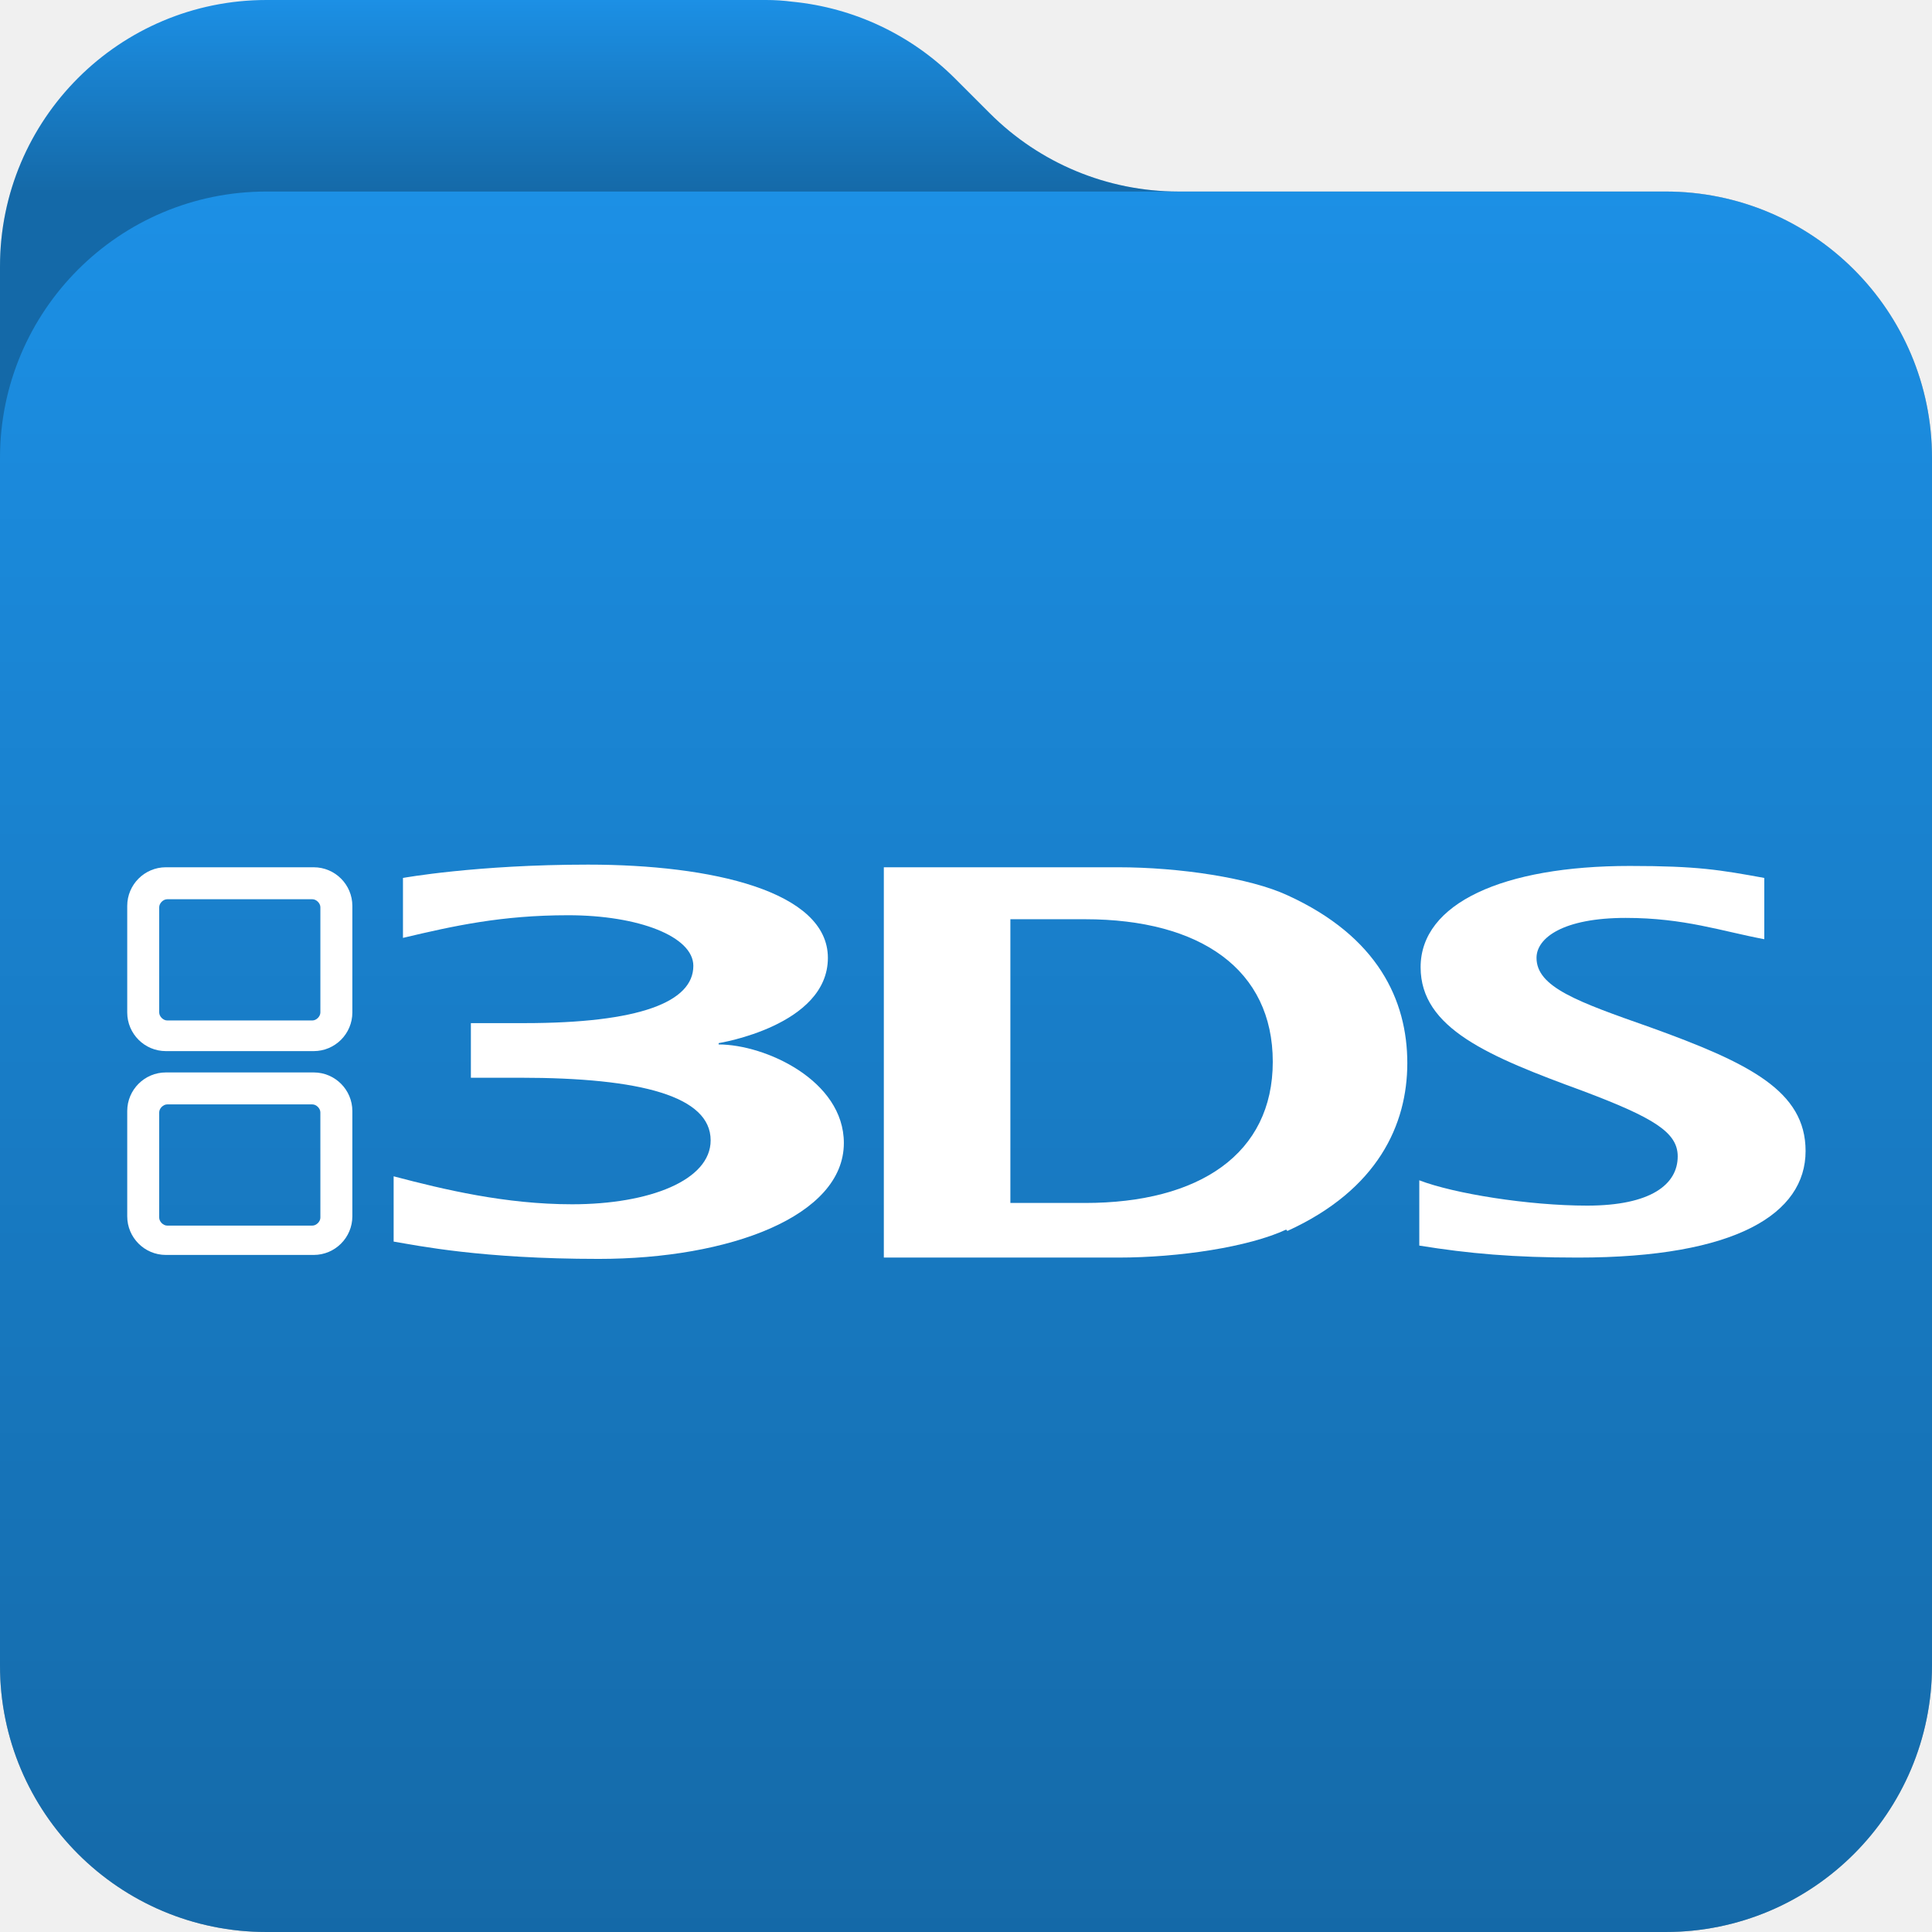
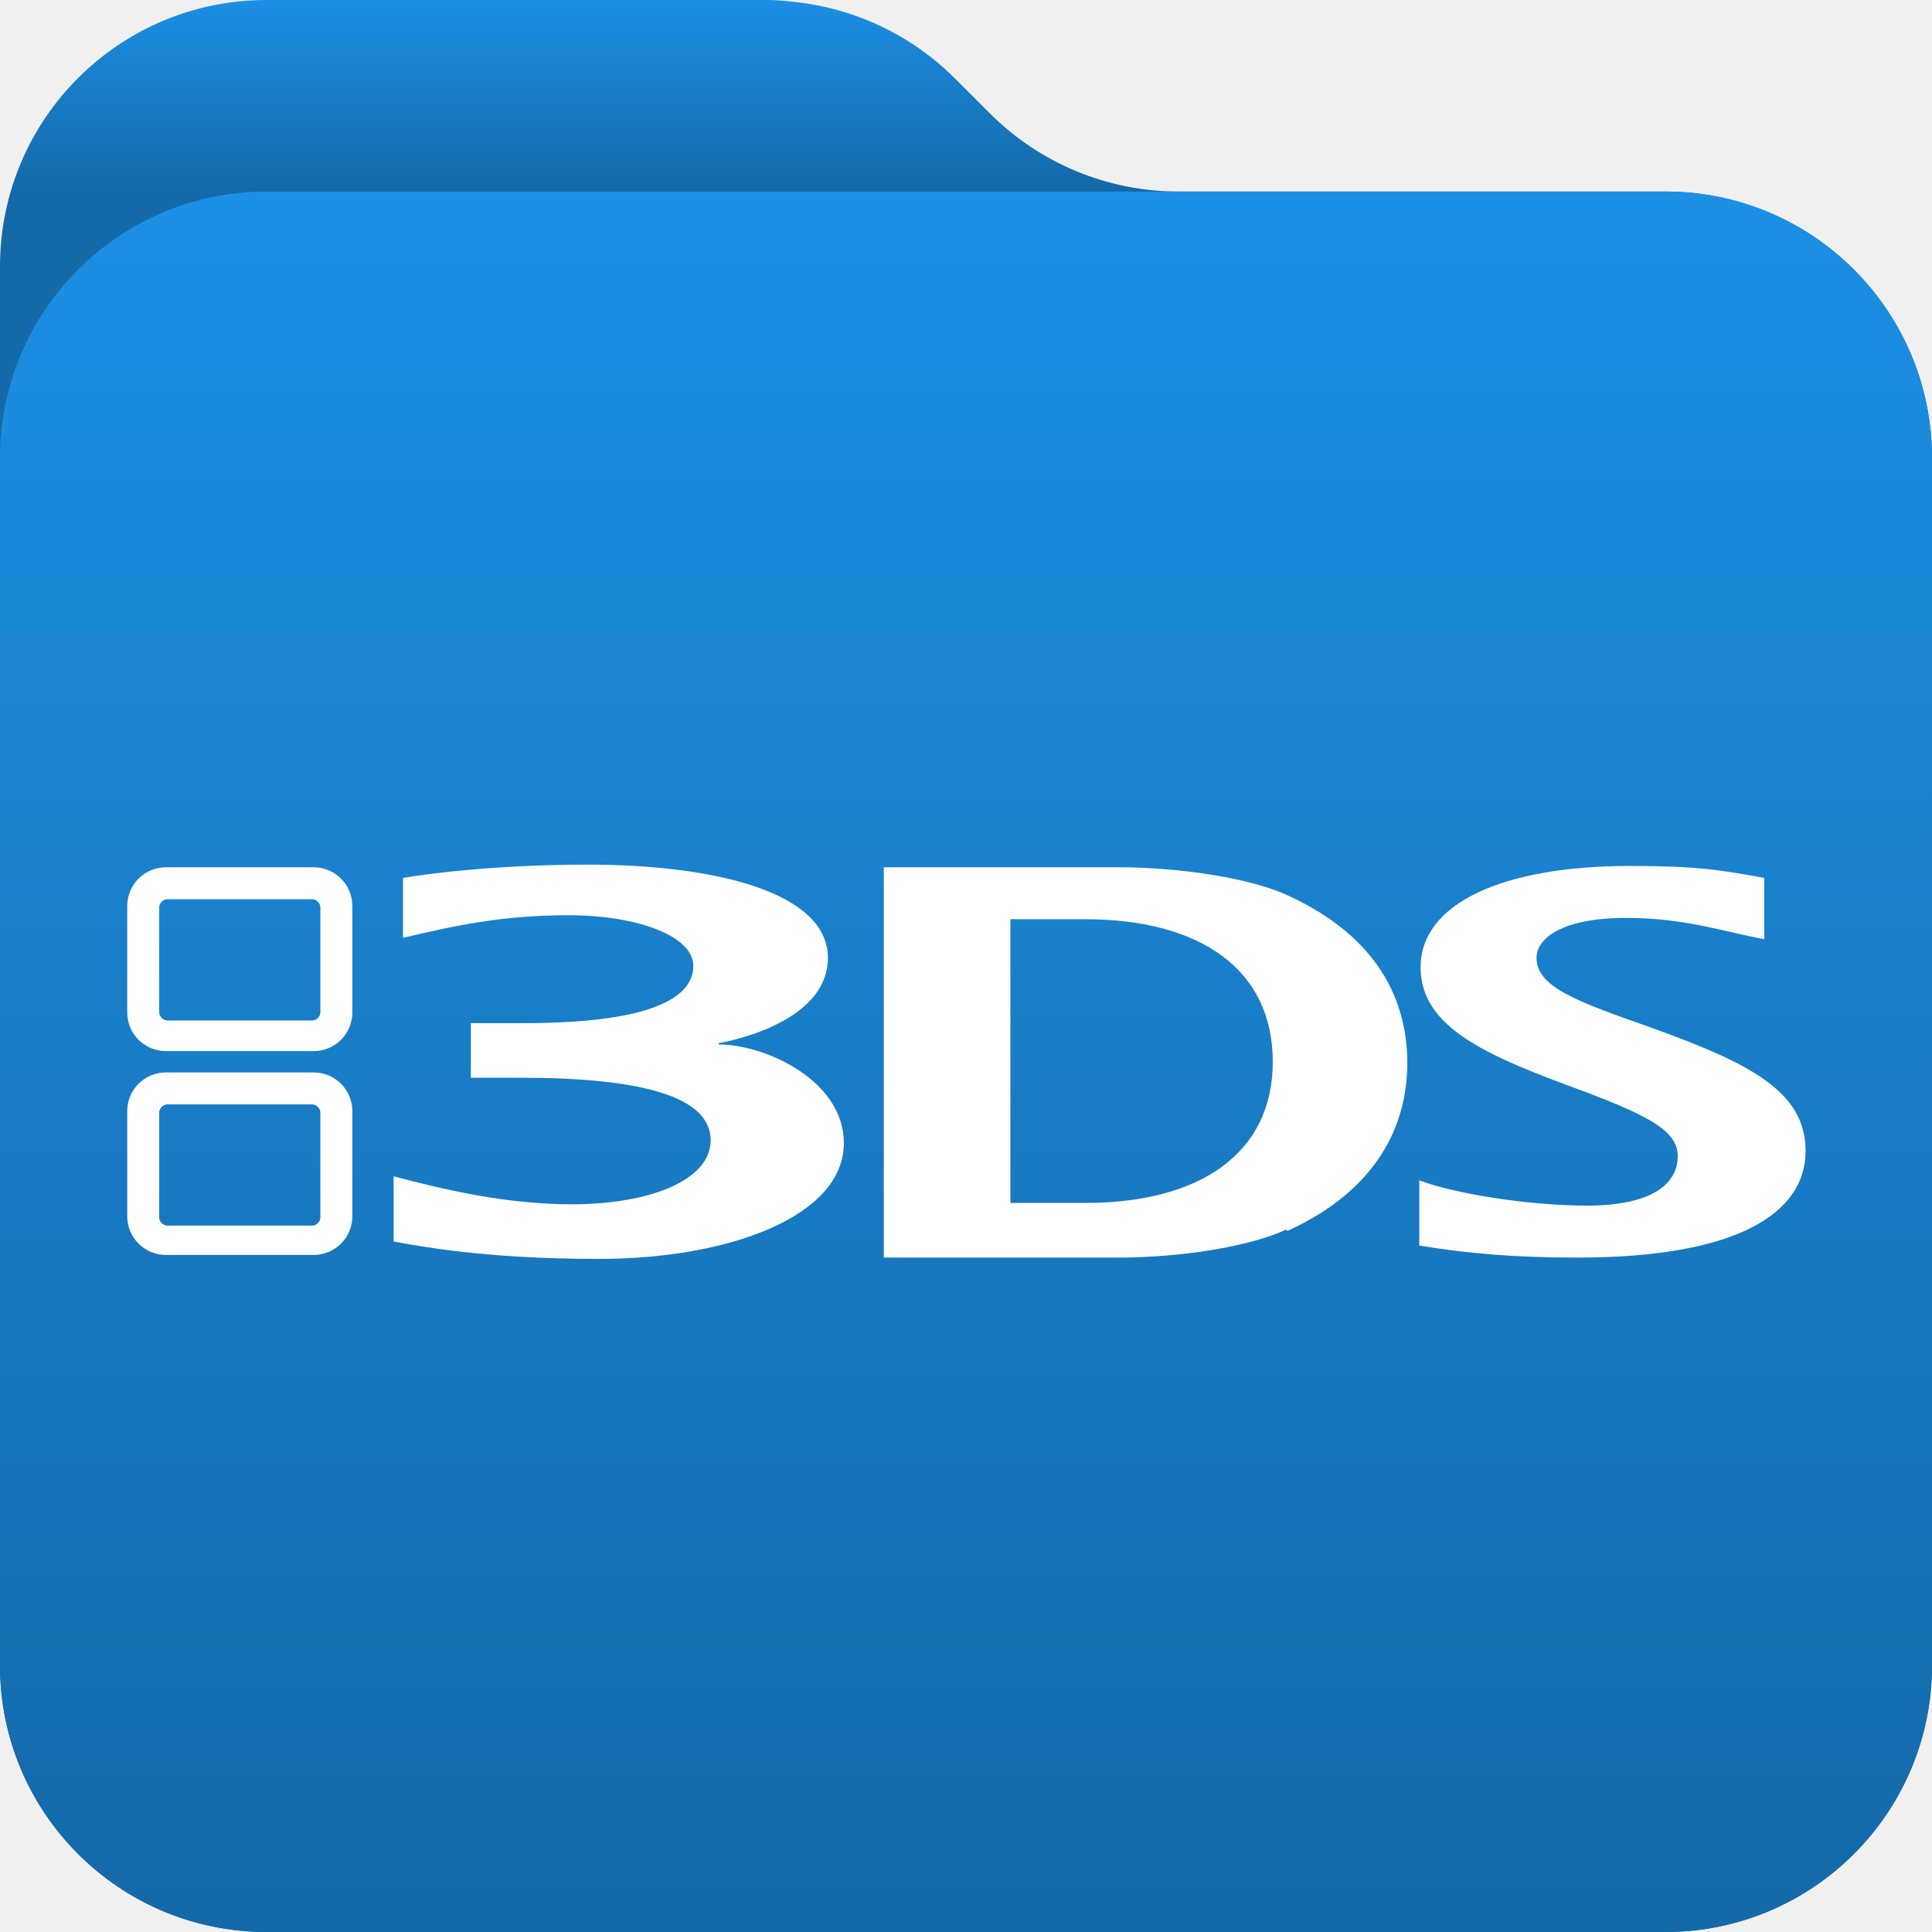
<svg xmlns="http://www.w3.org/2000/svg" xmlns:xlink="http://www.w3.org/1999/xlink" width="512" height="512" viewBox="0 0 135.467 135.467" version="1.1" id="svg1" xml:space="preserve">
  <defs id="defs1">
    <linearGradient id="linearGradient17">
-       <stop style="stop-color:#e5e5e5;stop-opacity:1;" offset="0" id="stop17" />
-       <stop style="stop-color:#a8a8a8;stop-opacity:1;" offset="1" id="stop18" />
+       <stop style="stop-color:#1c90e5;stop-opacity:1;" offset="0" id="stop17" />
+       <stop style="stop-color:#1469a8;stop-opacity:1;" offset="1" id="stop18" />
    </linearGradient>
    <linearGradient id="linearGradient15">
-       <stop style="stop-color:#e5e5e5;stop-opacity:1;" offset="0" id="stop15" />
-       <stop style="stop-color:#a8a8a8;stop-opacity:1;" offset="1" id="stop16" />
+       <stop style="stop-color:#1c8fe4;stop-opacity:1;" offset="0" id="stop15" />
+       <stop style="stop-color:#1469a8;stop-opacity:1;" offset="1" id="stop16" />
    </linearGradient>
    <linearGradient xlink:href="#linearGradient15" id="linearGradient16" x1="55.033" y1="6.35" x2="55.033" y2="18.521" gradientUnits="userSpaceOnUse" />
    <linearGradient xlink:href="#linearGradient17" id="linearGradient18" x1="67.733" y1="18.521" x2="67.733" y2="129.117" gradientUnits="userSpaceOnUse" />
  </defs>
  <g id="layer1">
    <g id="g50" transform="matrix(1.103449,0,0,1.103449,-7.006964,-7.006964)">
      <path id="path46" style="display:inline;fill:url(#linearGradient16);stroke-width:11.943;paint-order:stroke fill markers" d="M 23.283,6.35 C 13.931,6.35 6.35,13.931 6.35,23.283 v 88.9 c -4.4e-6,9.352 7.581,16.933 16.933,16.933 h 88.9 c 9.352,0 16.933,-7.581 16.933,-16.933 V 35.454 c 0,-9.352 -7.581,-16.933 -16.933,-16.933 H 81.206 c -4.482,-0.007 -8.778,-1.79 -11.947,-4.959 h -5.17e-4 L 67.006,11.31 C 64.233,8.55 60.589,6.836 56.694,6.459 56.144,6.386 55.589,6.35 55.033,6.35 h -0.009 z" />
      <path id="path50" style="display:inline;fill:url(#linearGradient18);stroke-width:11.943;paint-order:stroke fill markers" d="m 23.283,18.521 c -9.352,-1e-6 -16.933,7.581 -16.933,16.933 v 76.729 c -4.4e-6,9.352 7.581,16.933 16.933,16.933 h 88.9 c 9.352,0 16.933,-7.581 16.933,-16.933 V 35.454 c 0,-9.352 -7.581,-16.933 -16.933,-16.933 z" />
    </g>
-     <path id="path51" style="display:inline;mix-blend-mode:multiply;fill:#1fa0ff;fill-opacity:1.0;stroke-width:13.179;paint-order:stroke fill markers" d="M 18.685,-6.1306679e-5 C 8.366,-6.1968749e-5 -6.1968887e-5,8.366 -6.1306818e-5,18.685 V 116.782 C -6.6161994e-5,127.101 8.366,135.467 18.685,135.467 h 98.097 c 10.319,0 18.685,-8.366 18.685,-18.685 V 32.115 c 0,-10.319 -8.366,-18.685 -18.685,-18.685 H 82.6 c -4.945,-0.008 -9.686,-1.976 -13.183,-5.472 h -5.71e-4 L 66.931,5.473 C 63.87,2.428 59.85,0.536 55.552,0.12 54.945,0.04 54.332,-7.3886001e-5 53.72,-6.1306679e-5 h -0.01 z" />
+     <path id="path51" style="display:none;mix-blend-mode:multiply;fill:#1fa0ff;fill-opacity:1;stroke-width:13.179;paint-order:stroke fill markers" d="M 18.685,-6.1306679e-5 C 8.366,-6.1968749e-5 -6.1968887e-5,8.366 -6.1306818e-5,18.685 V 116.782 C -6.6161994e-5,127.101 8.366,135.467 18.685,135.467 h 98.097 c 10.319,0 18.685,-8.366 18.685,-18.685 V 32.115 c 0,-10.319 -8.366,-18.685 -18.685,-18.685 H 82.6 c -4.945,-0.008 -9.686,-1.976 -13.183,-5.472 h -5.71e-4 L 66.931,5.473 C 63.87,2.428 59.85,0.536 55.552,0.12 54.945,0.04 54.332,-7.3886001e-5 53.72,-6.1306679e-5 h -0.01 z" />
    <path d="m 22.464,85.376 c 0,0.28 -0.28,0.56 -0.56,0.56 H 11.723 c -0.28,0 -0.56,-0.28 -0.56,-0.56 v -7.378 c 0,-0.28 0.28,-0.56 0.56,-0.56 h 10.18 c 0.28,0 0.56,0.28 0.56,0.56 z m -0.467,-10.18 -10.367,9.5e-4 c -1.494,0 -2.709,1.214 -2.709,2.709 v 7.378 c 0,1.494 1.214,2.709 2.709,2.709 h 10.367 c 1.494,0 2.709,-1.214 2.709,-2.709 v -7.378 c 0,-1.494 -1.214,-2.709 -2.709,-2.709" fill="#a09d9e" style="fill:#ffffff;stroke-width:0.934" id="path1" />
    <path d="m 61.972,60.811 v 27.367 h 16.438 c 4.296,0 9.153,-0.747 11.768,-1.961 l 0.093,0.093 c 6.351,-2.895 8.406,-7.472 8.406,-11.768 0,-4.39 -2.055,-8.873 -8.406,-11.768 -2.615,-1.214 -7.565,-1.963 -11.861,-1.963 z m 8.873,3.643 h 5.23 c 8.126,0 13.169,3.55 13.169,9.995 0,6.445 -5.137,9.9 -13.169,9.9 h -5.23 z" id="path15" style="stroke-width:0.934;fill:#ffffff" />
    <path d="m 11.63,60.811 c -1.494,0 -2.709,1.215 -2.709,2.709 V 70.992 c 0,1.494 1.215,2.709 2.709,2.709 h 10.367 c 1.494,0 2.709,-1.215 2.709,-2.709 v -7.472 c 0,-1.494 -1.215,-2.709 -2.709,-2.709 z m 0.093,2.242 h 10.181 c 0.28,0 0.56,0.28 0.56,0.56 V 70.992 c 0,0.28 -0.28,0.56 -0.56,0.56 H 11.723 c -0.28,0 -0.56,-0.28 -0.56,-0.56 v -7.379 c 0,-0.28 0.28,-0.56 0.56,-0.56 z" id="path14" style="stroke-width:0.934;fill:#ffffff" />
    <path d="m 114.275,60.718 c -8.873,0 -14.665,2.615 -14.665,7.098 0,4.296 4.764,6.258 11.396,8.687 4.95,1.868 6.631,2.896 6.631,4.577 0,1.961 -1.869,3.455 -6.352,3.455 -4.11,0 -9.339,-0.841 -11.768,-1.775 v 4.577 c 3.456,0.56 6.632,0.841 11.115,0.841 11.114,0 15.971,-3.082 15.971,-7.472 0,-4.203 -3.922,-6.165 -10.927,-8.687 -5.044,-1.775 -7.939,-2.801 -7.939,-4.856 0,-1.401 1.867,-2.802 6.257,-2.802 4.11,0 6.725,0.934 9.714,1.494 v -4.296 c -3.082,-0.56 -4.67,-0.841 -9.433,-0.841 z" id="path6" style="stroke-width:0.934;fill:#ffffff" />
    <path d="m 50.39,73.141 c 0,0 7.659,-1.214 7.659,-5.978 0,-4.67 -8.126,-6.538 -16.812,-6.538 -7.845,0 -12.982,0.934 -12.982,0.934 v 4.203 c 3.549,-0.841 6.912,-1.588 11.581,-1.588 4.95,0 8.779,1.494 8.779,3.549 0,2.522 -3.736,4.016 -11.862,4.016 h -3.736 v 3.829 h 3.456 c 8.499,0 13.356,1.308 13.356,4.39 0,2.802 -4.296,4.483 -9.713,4.483 -4.67,0 -8.966,-1.027 -12.515,-1.961 v 4.577 c 1.681,0.28 6.164,1.214 14.383,1.214 9.153,0 17.185,-2.989 17.185,-8.126 0,-4.39 -5.511,-6.911 -8.779,-6.911" fill="#cf181f" id="path3" style="stroke-width:0.934;fill:#ffffff" />
  </g>
</svg>
